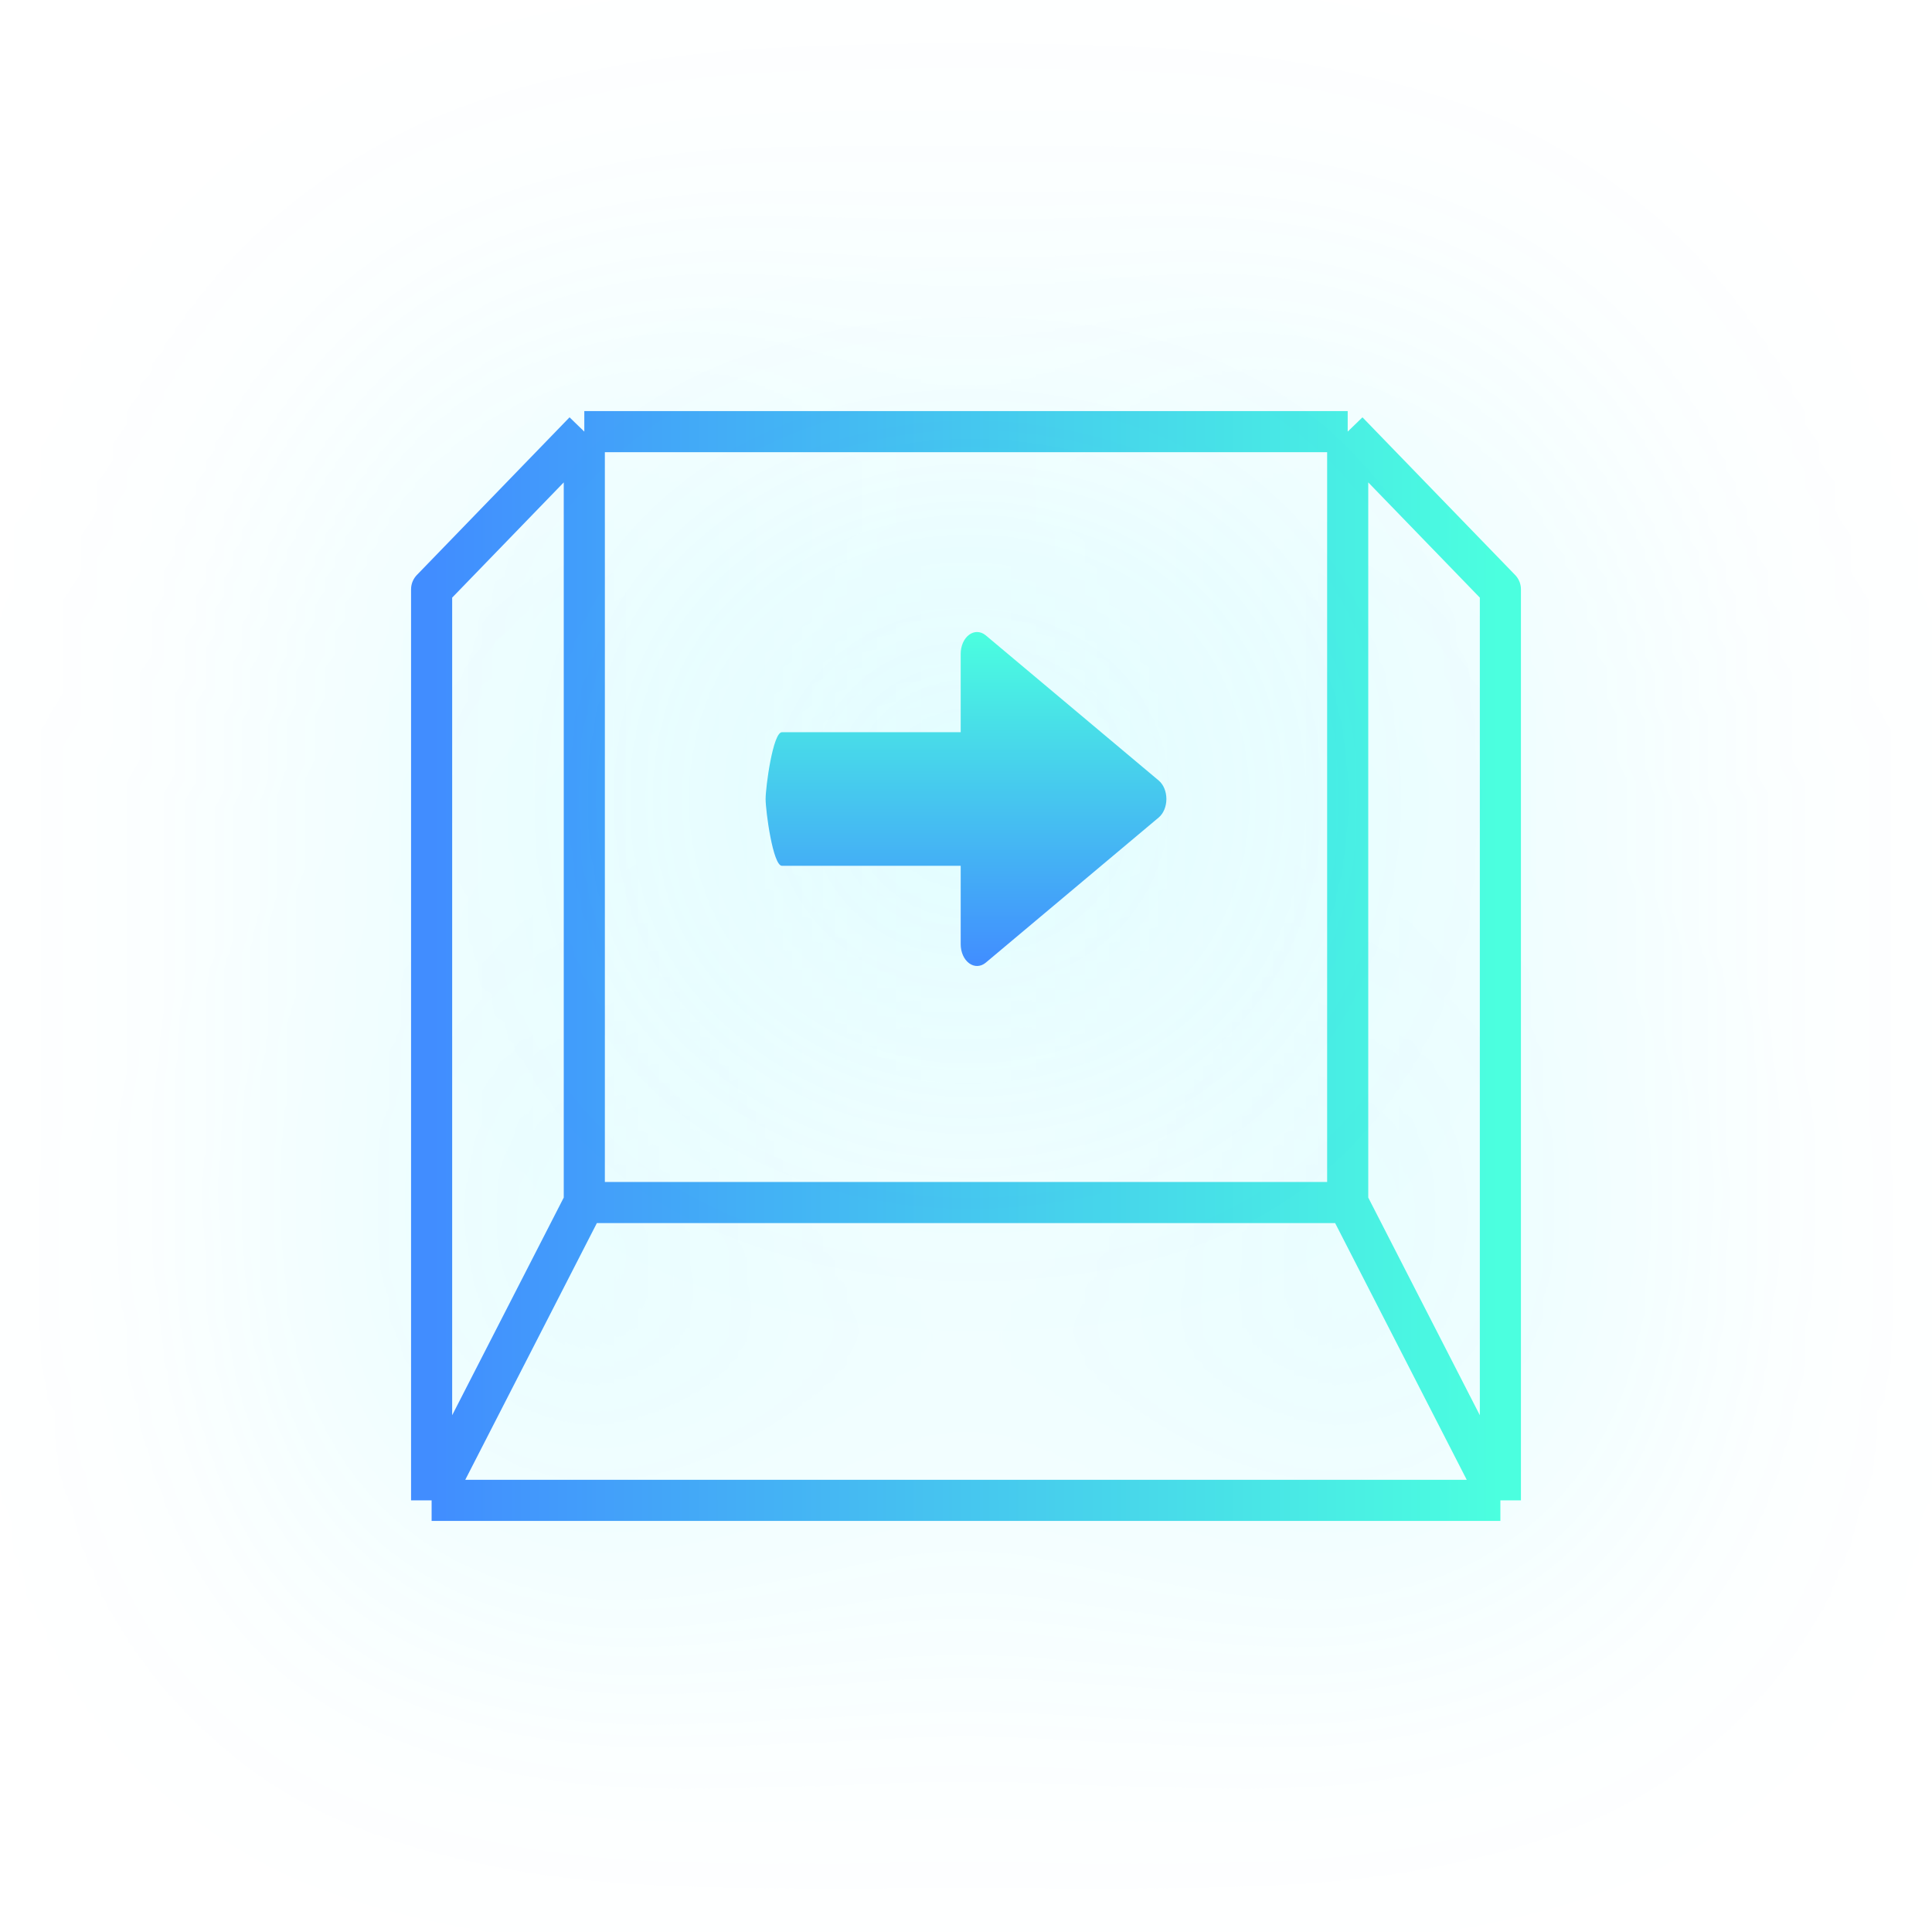
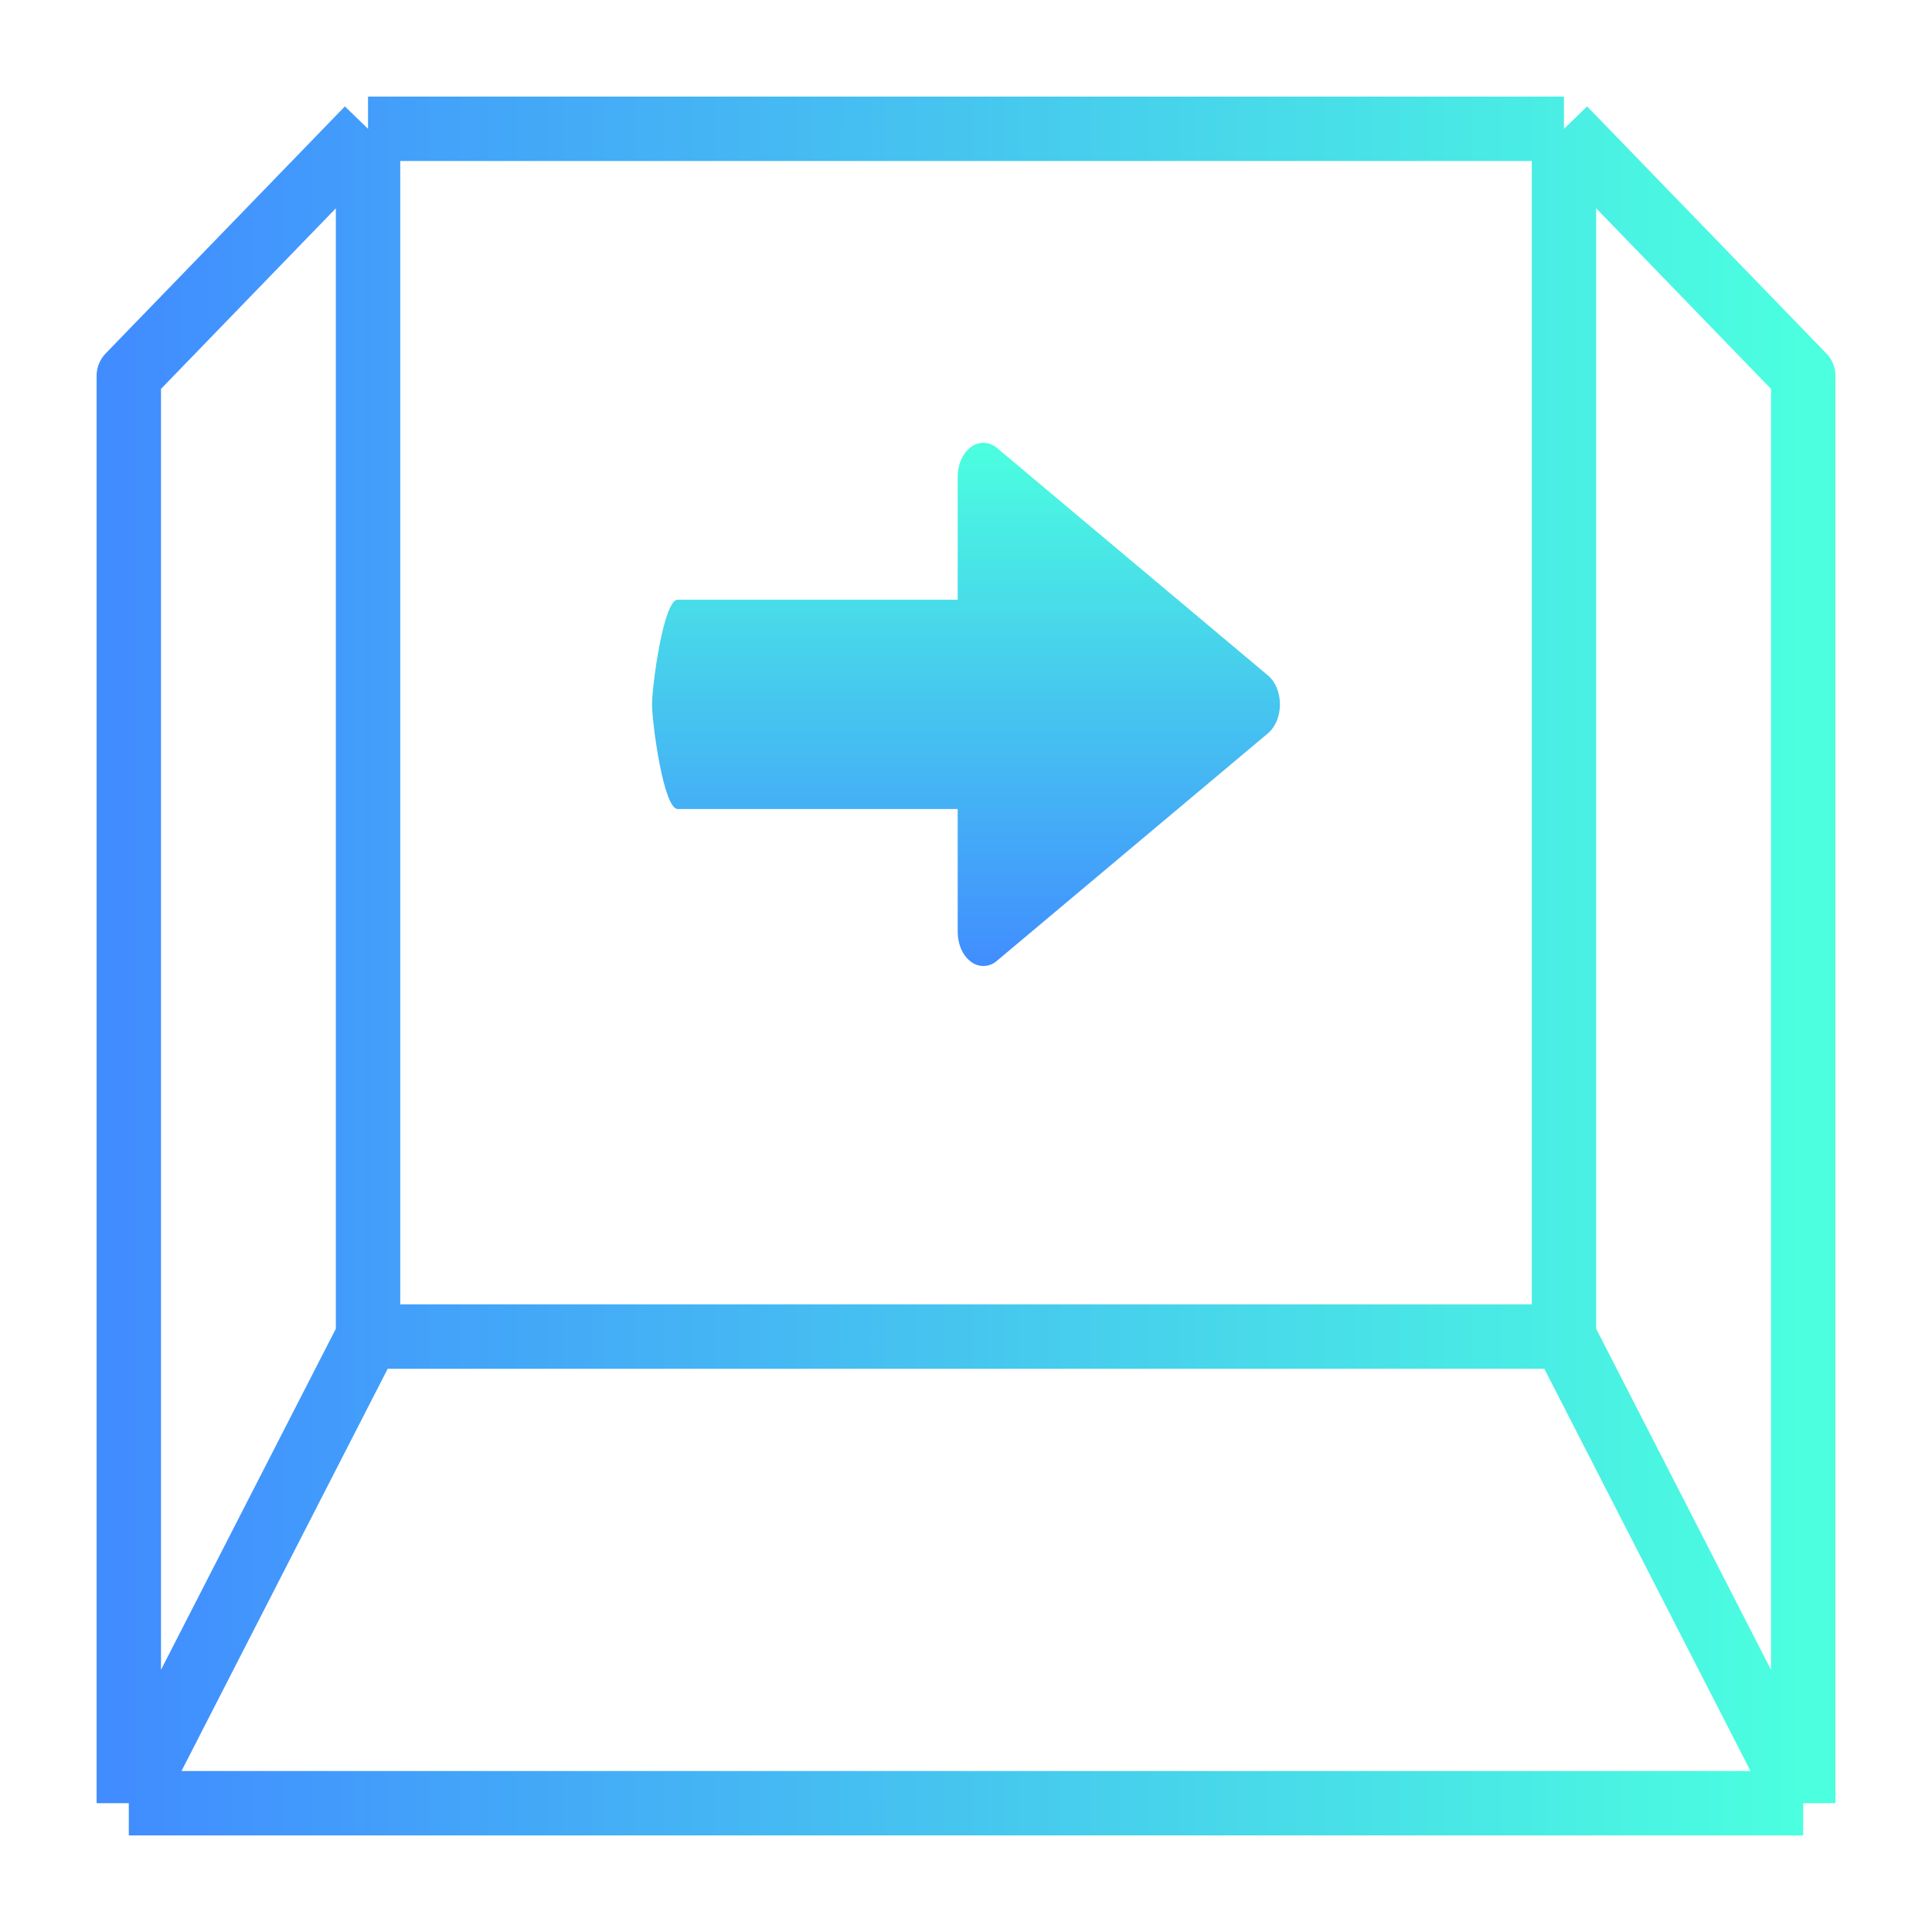
- <svg xmlns="http://www.w3.org/2000/svg" width="94" height="94" viewBox="0 0 94 94" fill="none">
-   <g filter="url(#filter0_d_759_304)">
-     <path d="M28.429 21L21 28.672V73M28.429 21H65.571M28.429 21V58.508M21 73H73M21 73L28.429 58.508M73 73V28.672L65.571 21M73 73L65.571 58.508M65.571 21V58.508M28.429 58.508H65.571" stroke="url(#paint0_linear_759_304)" stroke-width="2" stroke-linejoin="round" />
-   </g>
-   <g filter="url(#filter1_d_759_304)">
-     <path d="M47.153 30.883C46.9 31.069 46.742 31.424 46.742 31.81L46.742 35.625L38.045 35.625C37.606 35.625 37.25 38.29 37.25 38.875C37.25 39.46 37.606 42.125 38.045 42.125L46.742 42.125L46.742 45.94C46.742 46.328 46.9 46.682 47.153 46.867C47.407 47.055 47.717 47.042 47.962 46.837L56.379 39.772C56.61 39.577 56.75 39.239 56.75 38.875C56.75 38.511 56.61 38.173 56.379 37.978L47.962 30.913C47.832 30.805 47.685 30.75 47.537 30.75C47.406 30.75 47.273 30.795 47.153 30.883Z" fill="url(#paint1_linear_759_304)" />
-   </g>
+ <svg xmlns="http://www.w3.org/2000/svg" width="60" height="60" fill="none">
+   <path d="M11.429 4 4 11.672V56m7.429-52H48.57M11.43 4v37.508M4 56h52M4 56l7.429-14.492M56 56V11.672L48.571 4M56 56l-7.429-14.492m0-37.508v37.508m-37.142 0H48.57" stroke="url(#a)" stroke-width="2" stroke-linejoin="round" />
+   <path d="M30.153 13.883c-.253.186-.411.54-.411.927v3.815h-8.697c-.439 0-.795 2.665-.795 3.25s.356 3.25.796 3.25h8.696v3.815c0 .387.158.742.411.927a.629.629 0 0 0 .809-.03l8.417-7.065c.231-.195.371-.532.371-.897 0-.364-.14-.702-.371-.897l-8.417-7.066a.664.664 0 0 0-.425-.162.65.65 0 0 0-.384.133Z" fill="url(#b)" />
  <defs>
-     <filter id="filter0_d_759_304" x="0" y="0" width="94" height="94" filterUnits="userSpaceOnUse" color-interpolation-filters="sRGB">
-       <feFlood flood-opacity="0" result="BackgroundImageFix" />
-       <feColorMatrix in="SourceAlpha" type="matrix" values="0 0 0 0 0 0 0 0 0 0 0 0 0 0 0 0 0 0 127 0" result="hardAlpha" />
-       <feOffset />
-       <feGaussianBlur stdDeviation="10" />
-       <feColorMatrix type="matrix" values="0 0 0 0 0 0 0 0 0 0.925 0 0 0 0 1 0 0 0 0.4 0" />
-       <feBlend mode="normal" in2="BackgroundImageFix" result="effect1_dropShadow_759_304" />
-       <feBlend mode="normal" in="SourceGraphic" in2="effect1_dropShadow_759_304" result="shape" />
-     </filter>
-     <filter id="filter1_d_759_304" x="17.25" y="10.75" width="59.5" height="56.25" filterUnits="userSpaceOnUse" color-interpolation-filters="sRGB">
-       <feFlood flood-opacity="0" result="BackgroundImageFix" />
-       <feColorMatrix in="SourceAlpha" type="matrix" values="0 0 0 0 0 0 0 0 0 0 0 0 0 0 0 0 0 0 127 0" result="hardAlpha" />
-       <feOffset />
-       <feGaussianBlur stdDeviation="10" />
-       <feColorMatrix type="matrix" values="0 0 0 0 0 0 0 0 0 0.925 0 0 0 0 1 0 0 0 0.4 0" />
-       <feBlend mode="normal" in2="BackgroundImageFix" result="effect1_dropShadow_759_304" />
-       <feBlend mode="normal" in="SourceGraphic" in2="effect1_dropShadow_759_304" result="shape" />
-     </filter>
-     <linearGradient id="paint0_linear_759_304" x1="21" y1="73" x2="73" y2="73" gradientUnits="userSpaceOnUse">
+     <linearGradient id="a" x1="4" y1="56" x2="56" y2="56" gradientUnits="userSpaceOnUse">
      <stop stop-color="#418DFF" />
      <stop offset="1" stop-color="#4BFFDF" />
    </linearGradient>
-     <linearGradient id="paint1_linear_759_304" x1="56.75" y1="47" x2="56.75" y2="30.75" gradientUnits="userSpaceOnUse">
+     <linearGradient id="b" x1="39.75" y1="30" x2="39.75" y2="13.75" gradientUnits="userSpaceOnUse">
      <stop stop-color="#418DFF" />
      <stop offset="1" stop-color="#4BFFDF" />
    </linearGradient>
  </defs>
</svg>
